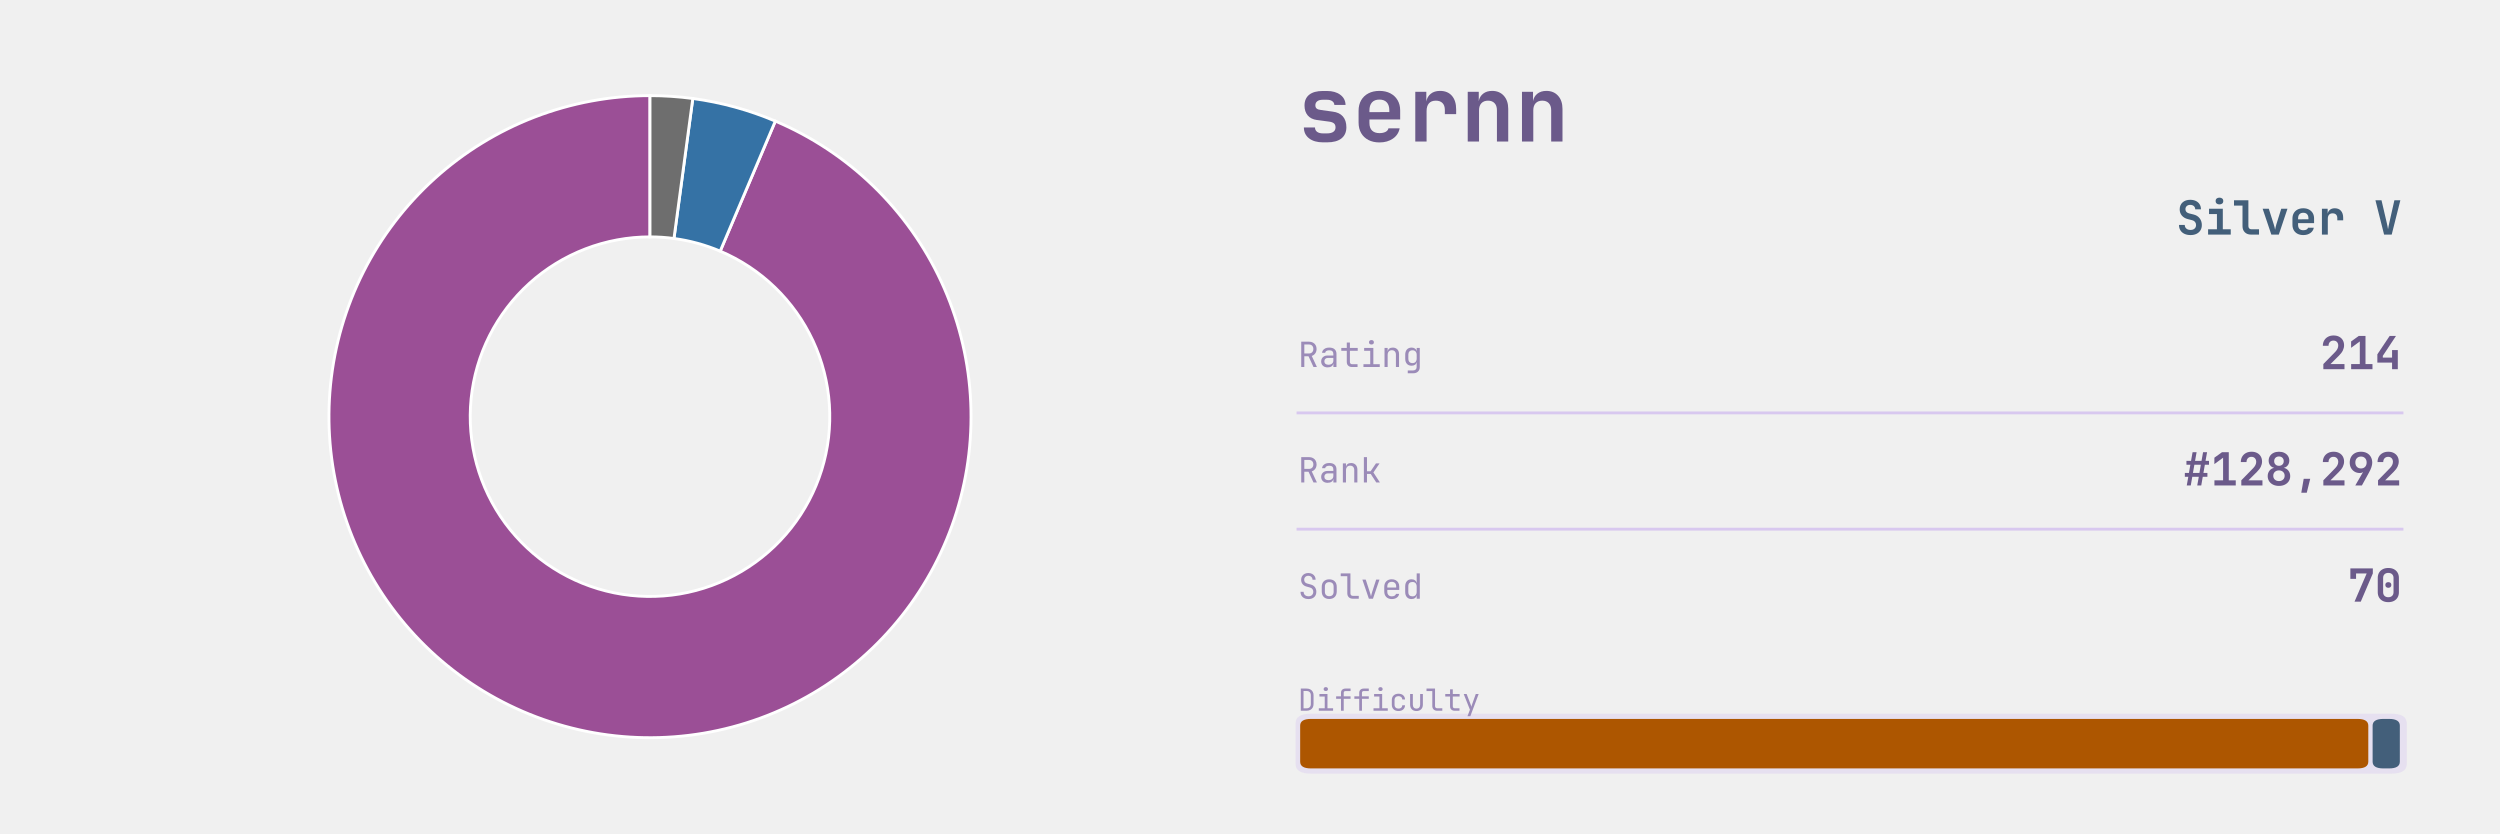
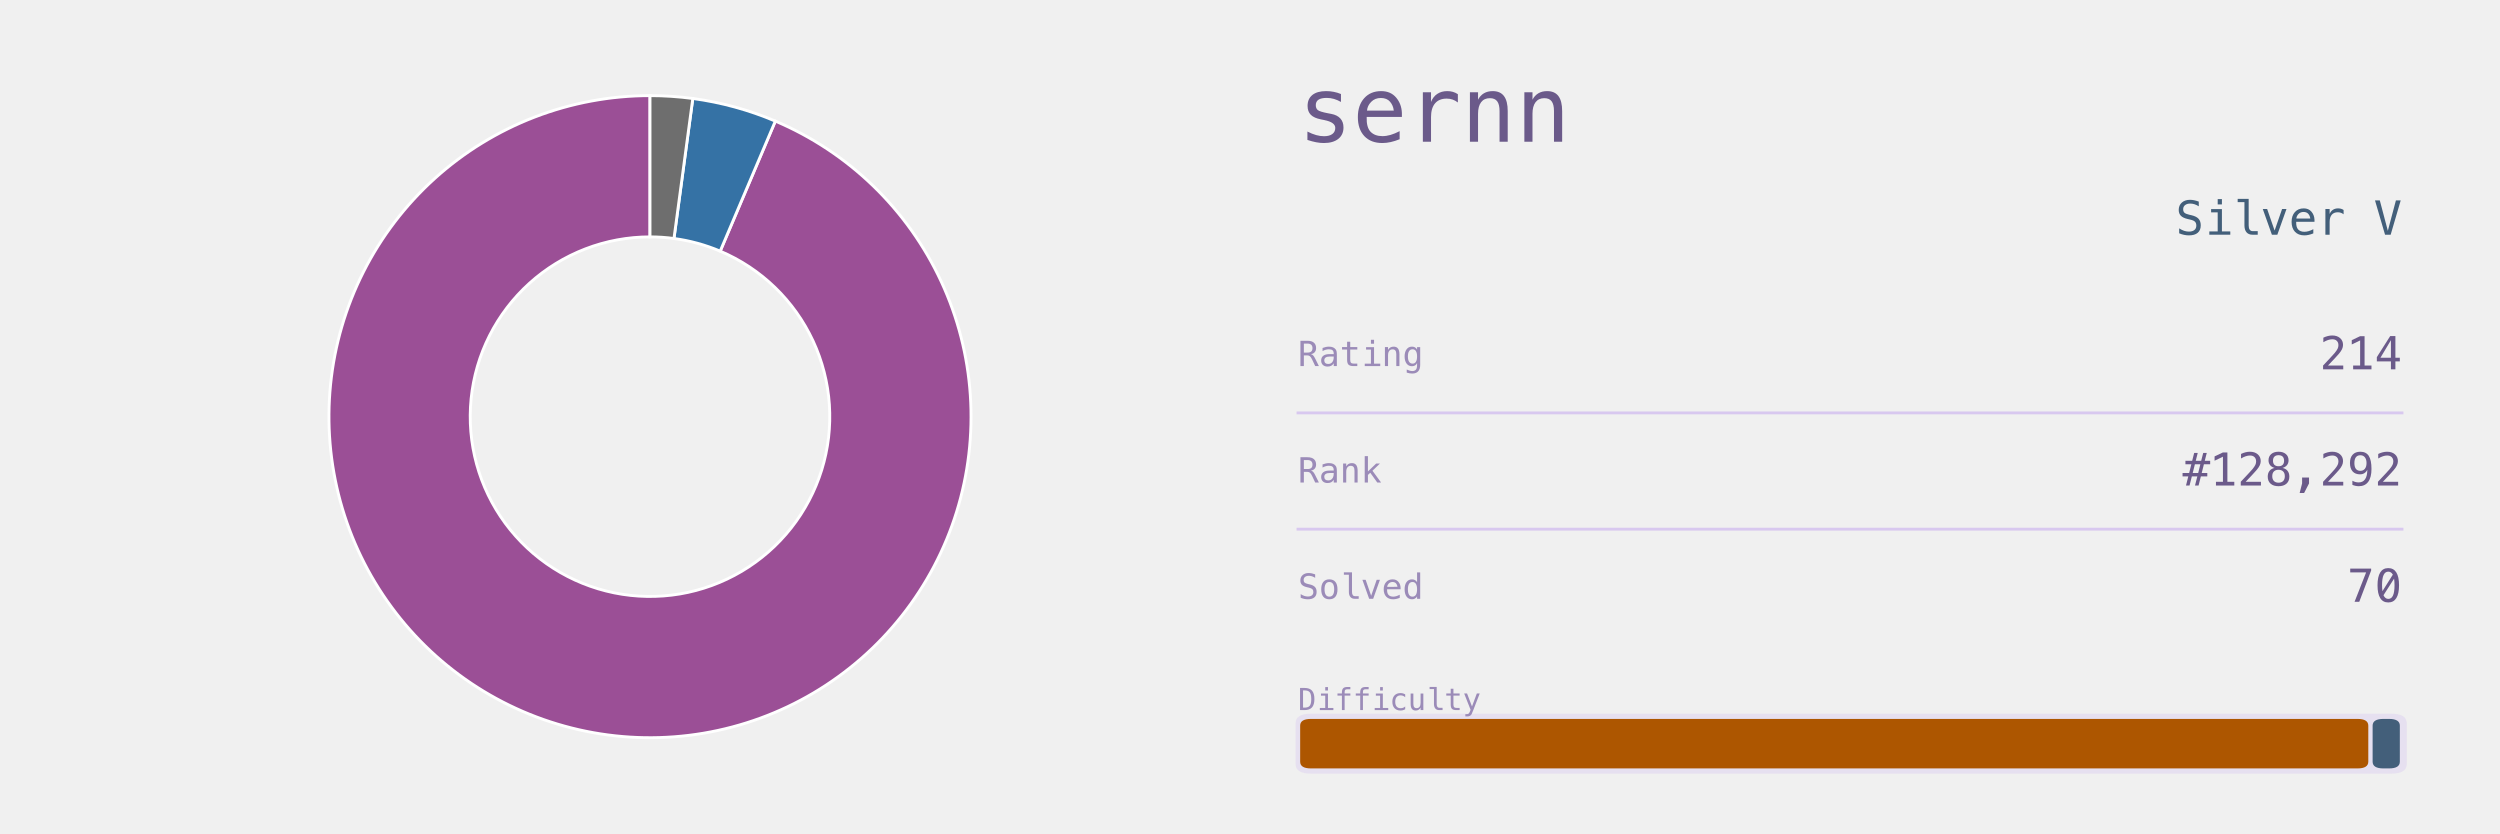
<svg xmlns="http://www.w3.org/2000/svg" xmlns:xlink="http://www.w3.org/1999/xlink" width="691.2pt" height="230.4pt" viewBox="0 0 691.2 230.4" version="1.1">
  <defs>
    <style type="text/css">*{stroke-linejoin: round; stroke-linecap: butt}</style>
  </defs>
  <g id="figure_1">
    <g id="patch_1">
      <path d="M 0 230.4  L 691.2 230.4  L 691.2 0  L 0 0  L 0 230.4  z " style="fill: none" />
    </g>
    <g id="axes_1">
      <g id="patch_2">
        <path d="M 179.712 26.439  C 168.804 26.439 157.99 28.45 147.811 32.37  C 137.632 36.291 128.262 42.054 120.173 49.37  C 112.083 56.687 105.411 65.433 100.491 75.168  C 95.572 84.903 92.489 95.463 91.397 106.315  C 90.305 117.168 91.223 128.13 94.105 138.65  C 96.987 149.17 101.783 159.07 108.253 167.851  C 114.724 176.632 122.757 184.146 131.951 190.016  C 141.145 195.885 151.343 200.009 162.032 202.182  C 172.721 204.355 183.72 204.539 194.475 202.724  C 205.231 200.91 215.561 197.129 224.946 191.57  C 234.331 186.011 242.611 178.77 249.371 170.209  C 256.131 161.649 261.256 151.916 264.488 141.498  C 267.719 131.08 269.003 120.155 268.274 109.271  C 267.546 98.388 264.817 87.732 260.226 77.838  C 255.635 67.943 249.258 58.98 241.418 51.397  C 233.577 43.814 224.405 37.741 214.363 33.483  L 199.117 69.438  C 204.74 71.823 209.876 75.224 214.267 79.47  C 218.658 83.717 222.229 88.736 224.8 94.277  C 227.371 99.818 228.899 105.785 229.307 111.88  C 229.715 117.975 228.996 124.093 227.186 129.927  C 225.377 135.761 222.507 141.211 218.721 146.005  C 214.936 150.799 210.299 154.854 205.043 157.967  C 199.787 161.08 194.003 163.198 187.98 164.214  C 181.956 165.23 175.797 165.127 169.811 163.91  C 163.825 162.693 158.115 160.384 152.966 157.097  C 147.817 153.81 143.319 149.602 139.695 144.685  C 136.072 139.767 133.386 134.223 131.772 128.332  C 130.158 122.441 129.644 116.302 130.256 110.225  C 130.867 104.147 132.594 98.234 135.348 92.782  C 138.103 87.33 141.84 82.433 146.37 78.335  C 150.9 74.238 156.147 71.011 161.847 68.815  C 167.547 66.62 173.604 65.494 179.712 65.494  z " style="fill: #9b4f96; stroke: #ffffff; stroke-width: 0.8; stroke-linejoin: miter" />
      </g>
      <g id="patch_3">
        <path d="M 214.363 33.483  C 210.72 31.938 206.978 30.638 203.162 29.593  C 199.346 28.548 195.464 27.759 191.543 27.231  L 186.337 65.938  C 188.533 66.233 190.707 66.675 192.844 67.26  C 194.981 67.846 197.077 68.573 199.117 69.438  z " style="fill: #3572a5; stroke: #ffffff; stroke-width: 0.8; stroke-linejoin: miter" />
      </g>
      <g id="patch_4">
        <path d="M 191.543 27.231  C 189.582 26.968 187.614 26.77 185.641 26.638  C 183.667 26.505 181.69 26.439 179.712 26.439  L 179.712 65.494  C 180.82 65.494 181.927 65.531 183.032 65.605  C 184.137 65.679 185.239 65.79 186.337 65.938  z " style="fill: #6e6e6e; stroke: #ffffff; stroke-width: 0.8; stroke-linejoin: miter" />
      </g>
    </g>
    <g id="axes_2">
      <g id="patch_5">
-         <path d="M 362.521 213.903  L 661.119 213.903  Q 665.432 213.903 665.432 211.208  L 665.432 200.01  Q 665.432 197.315 661.119 197.315  L 362.521 197.315  Q 358.207 197.315 358.207 200.01  L 358.207 211.208  Q 358.207 213.903 362.521 213.903  z " clip-path="url(#p07c027b897)" style="fill: #d8c8ef; opacity: 0.4" />
+         <path d="M 362.521 213.903  L 661.119 213.903  Q 665.432 213.903 665.432 211.208  L 665.432 200.01  Q 665.432 197.315 661.119 197.315  L 362.521 197.315  Q 358.207 197.315 358.207 200.01  L 358.207 211.208  Q 358.207 213.903 362.521 213.903  z " clip-path="url(#p4528bf59c1)" style="fill: #d8c8ef; opacity: 0.4" />
      </g>
      <g id="line2d_1">
-         <path d="M 358.871 114.163  L 664.105 114.163  " clip-path="url(#p07c027b897)" style="fill: none; stroke: #d8c8ef; stroke-width: 0.8; stroke-linecap: square" />
+         <path d="M 358.871 114.163  L 664.105 114.163  " clip-path="url(#p4528bf59c1)" style="fill: none; stroke: #d8c8ef; stroke-width: 0.8; stroke-linecap: square" />
      </g>
      <g id="line2d_2">
-         <path d="M 358.871 146.304  L 664.105 146.304  " clip-path="url(#p07c027b897)" style="fill: none; stroke: #d8c8ef; stroke-width: 0.8; stroke-linecap: square" />
+         <path d="M 358.871 146.304  L 664.105 146.304  " clip-path="url(#p4528bf59c1)" style="fill: none; stroke: #d8c8ef; stroke-width: 0.8; stroke-linecap: square" />
      </g>
      <g id="patch_6">
-         <path d="M 362.454 212.452  L 651.801 212.452  Q 654.787 212.452 654.787 210.586  L 654.787 200.632  Q 654.787 198.766 651.801 198.766  L 362.454 198.766  Q 359.468 198.766 359.468 200.632  L 359.468 210.586  Q 359.468 212.452 362.454 212.452  z " clip-path="url(#p07c027b897)" style="fill: #ad5600" />
+         <path d="M 362.454 212.452  L 651.801 212.452  Q 654.787 212.452 654.787 210.586  L 654.787 200.632  Q 654.787 198.766 651.801 198.766  L 362.454 198.766  Q 359.468 198.766 359.468 200.632  L 359.468 210.586  Q 359.468 212.452 362.454 212.452  z " clip-path="url(#p4528bf59c1)" style="fill: #ad5600" />
      </g>
      <g id="patch_7">
-         <path d="M 658.967 212.452  L 660.522 212.452  Q 663.508 212.452 663.508 210.586  L 663.508 200.632  Q 663.508 198.766 660.522 198.766  L 658.967 198.766  Q 655.981 198.766 655.981 200.632  L 655.981 210.586  Q 655.981 212.452 658.967 212.452  z " clip-path="url(#p07c027b897)" style="fill: #435f7a" />
+         <path d="M 658.967 212.452  L 660.522 212.452  Q 663.508 212.452 663.508 210.586  L 663.508 200.632  Q 663.508 198.766 660.522 198.766  L 658.967 198.766  Q 655.981 198.766 655.981 200.632  L 655.981 210.586  Q 655.981 212.452 658.967 212.452  z " clip-path="url(#p4528bf59c1)" style="fill: #435f7a" />
      </g>
      <g id="text_1">
-         <g style="fill: #6b5a8a" transform="translate(358.871 39.131) scale(0.25 -0.25)">
+         <g style="fill: #6b5a8a" transform="translate(358.871 39.18959) scale(0.25 -0.25)">
          <defs>
-             <path id="JetBrainsMono-Bold-73" d="M 1773 -58  Q 1146 -58 781 227  Q 416 512 416 998  L 1203 998  Q 1203 794 1353 685  Q 1504 576 1773 576  L 2054 576  Q 2342 576 2499 685  Q 2656 794 2656 998  Q 2656 1190 2547 1283  Q 2438 1376 2214 1408  L 1338 1523  Q 915 1581 688 1849  Q 461 2118 461 2547  Q 461 3046 793 3312  Q 1126 3578 1754 3578  L 2048 3578  Q 2637 3578 2995 3309  Q 3354 3040 3366 2592  L 2573 2592  Q 2566 2758 2425 2857  Q 2285 2957 2048 2957  L 1754 2957  Q 1498 2957 1363 2851  Q 1229 2746 1229 2566  Q 1229 2406 1328 2329  Q 1427 2253 1619 2234  L 2445 2118  Q 2931 2061 3177 1776  Q 3424 1491 3424 1011  Q 3424 499 3075 220  Q 2726 -58 2054 -58  L 1773 -58  z " transform="scale(0.015625)" />
-             <path id="JetBrainsMono-Bold-65" d="M 1926 -64  Q 1478 -64 1145 109  Q 813 282 630 598  Q 448 915 448 1344  L 448 2176  Q 448 2605 630 2921  Q 813 3238 1145 3411  Q 1478 3584 1926 3584  Q 2368 3584 2697 3411  Q 3027 3238 3209 2928  Q 3392 2618 3392 2202  L 3392 1562  L 1216 1562  L 1216 1318  Q 1216 960 1401 777  Q 1587 595 1926 595  Q 2176 595 2352 681  Q 2528 768 2560 934  L 3354 934  Q 3270 480 2880 208  Q 2490 -64 1926 -64  z M 1216 2202  L 1216 2080  L 2624 2086  L 2624 2208  Q 2624 2573 2445 2771  Q 2266 2970 1926 2970  Q 1574 2970 1395 2768  Q 1216 2566 1216 2202  z " transform="scale(0.015625)" />
-             <path id="JetBrainsMono-Bold-72" d="M 621 0  L 621 3520  L 1402 3520  L 1402 2835  Q 1466 3181 1718 3382  Q 1971 3584 2374 3584  Q 2912 3584 3213 3238  Q 3514 2893 3514 2272  L 3514 1939  L 2714 1939  L 2714 2234  Q 2714 2554 2547 2723  Q 2381 2893 2074 2893  Q 1754 2893 1587 2701  Q 1421 2509 1421 2157  L 1421 0  L 621 0  z " transform="scale(0.015625)" />
-             <path id="JetBrainsMono-Bold-6e" d="M 493 0  L 493 3520  L 1274 3520  L 1274 2861  Q 1338 3194 1587 3389  Q 1837 3584 2221 3584  Q 2739 3584 3049 3238  Q 3360 2893 3360 2310  L 3360 0  L 2560 0  L 2560 2214  Q 2560 2541 2390 2717  Q 2221 2893 1933 2893  Q 1632 2893 1462 2713  Q 1293 2534 1293 2202  L 1293 0  L 493 0  z " transform="scale(0.015625)" />
+             <path id="Menlo-Regular-73" d="M 3041 3378  L 3041 2816  Q 2794 2959 2544 3031  Q 2294 3103 2034 3103  Q 1644 3103 1451 2976  Q 1259 2850 1259 2591  Q 1259 2356 1403 2240  Q 1547 2125 2119 2016  L 2350 1972  Q 2778 1891 2998 1647  Q 3219 1403 3219 1013  Q 3219 494 2850 201  Q 2481 -91 1825 -91  Q 1566 -91 1281 -36  Q 997 19 666 128  L 666 722  Q 988 556 1281 473  Q 1575 391 1838 391  Q 2219 391 2428 545  Q 2638 700 2638 978  Q 2638 1378 1872 1531  L 1847 1538  L 1631 1581  Q 1134 1678 906 1908  Q 678 2138 678 2534  Q 678 3038 1018 3311  Q 1359 3584 1991 3584  Q 2272 3584 2531 3532  Q 2791 3481 3041 3378  z " transform="scale(0.015625)" />
+             <path id="Menlo-Regular-65" d="M 3500 2038  L 3500 1756  L 1009 1756  L 1009 1738  Q 984 1022 1282 709  Q 1581 397 2125 397  Q 2400 397 2700 484  Q 3000 572 3341 750  L 3341 178  Q 3013 44 2708 -23  Q 2403 -91 2119 -91  Q 1303 -91 843 398  Q 384 888 384 1747  Q 384 2584 834 3084  Q 1284 3584 2034 3584  Q 2703 3584 3089 3131  Q 3475 2678 3500 2038  z M 2925 2206  Q 2888 2569 2661 2833  Q 2434 3097 2009 3097  Q 1594 3097 1325 2822  Q 1056 2547 1031 2203  L 2925 2206  z " transform="scale(0.015625)" />
+             <path id="Menlo-Regular-72" d="M 3609 2778  Q 3425 2922 3234 2987  Q 3044 3053 2816 3053  Q 2278 3053 1993 2715  Q 1709 2378 1709 1741  L 1709 0  L 1131 0  L 1131 3500  L 1709 3500  L 1709 2816  Q 1853 3188 2151 3386  Q 2450 3584 2859 3584  Q 3072 3584 3256 3531  Q 3441 3478 3609 3366  L 3609 2778  z " transform="scale(0.015625)" />
+             <path id="Menlo-Regular-6e" d="M 3284 2169  L 3284 0  L 2706 0  L 2706 2169  Q 2706 2641 2540 2862  Q 2375 3084 2022 3084  Q 1619 3084 1401 2798  Q 1184 2513 1184 1978  L 1184 0  L 609 0  L 609 3500  L 1184 3500  L 1184 2975  Q 1338 3275 1600 3429  Q 1863 3584 2222 3584  Q 2756 3584 3020 3232  Q 3284 2881 3284 2169  z " transform="scale(0.015625)" />
          </defs>
-           <use xlink:href="#JetBrainsMono-Bold-73" />
-           <use xlink:href="#JetBrainsMono-Bold-65" transform="translate(59.99999 0)" />
-           <use xlink:href="#JetBrainsMono-Bold-72" transform="translate(120 0)" />
-           <use xlink:href="#JetBrainsMono-Bold-6e" transform="translate(180 0)" />
-           <use xlink:href="#JetBrainsMono-Bold-6e" transform="translate(239.9999 0)" />
+           <use xlink:href="#Menlo-Regular-73" />
+           <use xlink:href="#Menlo-Regular-65" transform="translate(60.20508 0)" />
+           <use xlink:href="#Menlo-Regular-72" transform="translate(120.4102 0)" />
+           <use xlink:href="#Menlo-Regular-6e" transform="translate(180.6152 0)" />
+           <use xlink:href="#Menlo-Regular-6e" transform="translate(240.8203 0)" />
        </g>
      </g>
      <g id="text_2">
-         <g style="fill: #435f7a" transform="translate(601.705 64.8614) scale(0.13 -0.13)">
+         <g style="fill: #435f7a" transform="translate(601.4937 64.89187) scale(0.13 -0.13)">
          <defs>
-             <path id="JetBrainsMono-Bold-53" d="M 1939 -64  Q 1466 -64 1110 102  Q 755 269 560 579  Q 365 890 365 1318  L 1152 1318  Q 1152 1005 1366 819  Q 1581 634 1939 634  Q 2285 634 2486 816  Q 2688 998 2688 1306  Q 2688 1536 2557 1712  Q 2426 1888 2182 1952  L 1555 2112  Q 1050 2240 755 2592  Q 461 2944 461 3430  Q 461 4026 851 4381  Q 1242 4736 1894 4736  Q 2336 4736 2665 4576  Q 2995 4416 3174 4125  Q 3354 3834 3354 3443  L 2573 3443  Q 2573 3712 2387 3878  Q 2202 4045 1894 4045  Q 1594 4045 1418 3881  Q 1242 3718 1242 3456  Q 1242 3238 1366 3097  Q 1491 2957 1715 2893  L 2362 2733  Q 2880 2605 3177 2221  Q 3475 1837 3475 1306  Q 3475 890 3286 582  Q 3098 275 2752 105  Q 2406 -64 1939 -64  z " transform="scale(0.015625)" />
-             <path id="JetBrainsMono-Bold-69" d="M 486 0  L 486 723  L 1690 723  L 1690 2797  L 614 2797  L 614 3520  L 2490 3520  L 2490 723  L 3571 723  L 3571 0  L 486 0  z M 2032 4109  Q 1789 4109 1648 4233  Q 1507 4358 1507 4570  Q 1507 4781 1648 4905  Q 1789 5030 2032 5030  Q 2275 5030 2416 4905  Q 2557 4781 2557 4570  Q 2557 4358 2416 4233  Q 2275 4109 2032 4109  z " transform="scale(0.015625)" />
-             <path id="JetBrainsMono-Bold-6c" d="M 2490 0  Q 1965 0 1648 313  Q 1331 627 1331 1139  L 1331 3949  L 173 3949  L 173 4672  L 2131 4672  L 2131 1158  Q 2131 960 2243 841  Q 2355 723 2547 723  L 3578 723  L 3578 0  L 2490 0  z " transform="scale(0.015625)" />
-             <path id="JetBrainsMono-Bold-76" d="M 1414 0  L 230 3520  L 1069 3520  L 1747 1382  Q 1811 1190 1859 995  Q 1907 800 1926 659  Q 1952 800 1993 995  Q 2035 1190 2093 1376  L 2765 3520  L 3610 3520  L 2432 0  L 1414 0  z " transform="scale(0.015625)" />
-             <path id="JetBrainsMono-Bold-20" transform="scale(0.015625)" />
-             <path id="JetBrainsMono-Bold-56" d="M 1402 0  L 224 4672  L 1050 4672  L 1760 1626  Q 1818 1402 1866 1142  Q 1914 883 1939 730  Q 1965 883 2013 1142  Q 2061 1402 2118 1632  L 2803 4672  L 3616 4672  L 2438 0  L 1402 0  z " transform="scale(0.015625)" />
+             <path id="Menlo-Regular-53" d="M 3163 4506  L 3163 3866  Q 2875 4050 2586 4144  Q 2297 4238 2003 4238  Q 1556 4238 1297 4030  Q 1038 3822 1038 3469  Q 1038 3159 1208 2996  Q 1378 2834 1844 2725  L 2175 2650  Q 2831 2497 3131 2169  Q 3431 1841 3431 1275  Q 3431 609 3018 259  Q 2606 -91 1819 -91  Q 1491 -91 1159 -20  Q 828 50 494 191  L 494 863  Q 853 634 1173 528  Q 1494 422 1819 422  Q 2297 422 2562 636  Q 2828 850 2828 1234  Q 2828 1584 2645 1768  Q 2463 1953 2009 2053  L 1672 2131  Q 1022 2278 728 2575  Q 434 2872 434 3372  Q 434 3997 854 4373  Q 1275 4750 1972 4750  Q 2241 4750 2537 4689  Q 2834 4628 3163 4506  z " transform="scale(0.015625)" />
+             <path id="Menlo-Regular-69" d="M 988 3488  L 2459 3488  L 2459 447  L 3600 447  L 3600 0  L 744 0  L 744 447  L 1884 447  L 1884 3041  L 988 3041  L 988 3488  z M 1884 4847  L 2459 4847  L 2459 4122  L 1884 4122  L 1884 4847  z " transform="scale(0.015625)" />
+             <path id="Menlo-Regular-6c" d="M 2247 1266  Q 2247 878 2389 681  Q 2531 484 2809 484  L 3481 484  L 3481 0  L 2753 0  Q 2238 0 1955 329  Q 1672 659 1672 1266  L 1672 4431  L 750 4431  L 750 4881  L 2247 4881  L 2247 1266  z " transform="scale(0.015625)" />
+             <path id="Menlo-Regular-76" d="M 313 3500  L 909 3500  L 1925 563  L 2944 3500  L 3541 3500  L 2297 0  L 1556 0  L 313 3500  z " transform="scale(0.015625)" />
+             <path id="Menlo-Regular-20" transform="scale(0.015625)" />
+             <path id="Menlo-Regular-56" d="M 1925 531  L 3022 4666  L 3675 4666  L 2309 0  L 1544 0  L 178 4666  L 831 4666  L 1925 531  z " transform="scale(0.015625)" />
          </defs>
-           <use xlink:href="#JetBrainsMono-Bold-53" />
-           <use xlink:href="#JetBrainsMono-Bold-69" transform="translate(59.99999 0)" />
-           <use xlink:href="#JetBrainsMono-Bold-6c" transform="translate(120 0)" />
-           <use xlink:href="#JetBrainsMono-Bold-76" transform="translate(180 0)" />
-           <use xlink:href="#JetBrainsMono-Bold-65" transform="translate(239.9999 0)" />
-           <use xlink:href="#JetBrainsMono-Bold-72" transform="translate(299.9999 0)" />
-           <use xlink:href="#JetBrainsMono-Bold-20" transform="translate(359.9999 0)" />
-           <use xlink:href="#JetBrainsMono-Bold-56" transform="translate(419.9999 0)" />
+           <use xlink:href="#Menlo-Regular-53" />
+           <use xlink:href="#Menlo-Regular-69" transform="translate(60.20508 0)" />
+           <use xlink:href="#Menlo-Regular-6c" transform="translate(120.4102 0)" />
+           <use xlink:href="#Menlo-Regular-76" transform="translate(180.6152 0)" />
+           <use xlink:href="#Menlo-Regular-65" transform="translate(240.8203 0)" />
+           <use xlink:href="#Menlo-Regular-72" transform="translate(301.0254 0)" />
+           <use xlink:href="#Menlo-Regular-20" transform="translate(361.2305 0)" />
+           <use xlink:href="#Menlo-Regular-56" transform="translate(421.4355 0)" />
        </g>
      </g>
      <g id="text_3">
-         <g style="fill: #9b8bb8" transform="translate(358.871 101.477) scale(0.096 -0.096)">
+         <g style="fill: #9b8bb8" transform="translate(358.871 101.2152) scale(0.096 -0.096)">
          <defs>
-             <path id="JetBrainsMono-Regular-52" d="M 595 0  L 595 4672  L 2035 4672  Q 2451 4672 2764 4502  Q 3078 4333 3251 4032  Q 3424 3731 3424 3328  Q 3424 2854 3181 2515  Q 2938 2176 2534 2042  L 3488 0  L 2854 0  L 1939 1984  L 1165 1984  L 1165 0  L 595 0  z M 1165 2502  L 2035 2502  Q 2394 2502 2611 2729  Q 2829 2957 2829 3328  Q 2829 3706 2611 3930  Q 2394 4154 2035 4154  L 1165 4154  L 1165 2502  z " transform="scale(0.015625)" />
-             <path id="JetBrainsMono-Regular-61" d="M 1613 -64  Q 1069 -64 749 240  Q 429 544 429 1037  Q 429 1363 576 1606  Q 723 1850 985 1987  Q 1248 2125 1587 2125  L 2675 2125  L 2675 2400  Q 2675 3085 1926 3085  Q 1594 3085 1389 2963  Q 1184 2842 1171 2624  L 595 2624  Q 627 3040 982 3312  Q 1338 3584 1926 3584  Q 2566 3584 2908 3277  Q 3251 2970 3251 2419  L 3251 0  L 2682 0  L 2682 640  L 2669 640  Q 2618 314 2342 125  Q 2067 -64 1613 -64  z M 1754 422  Q 2176 422 2425 627  Q 2675 832 2675 1184  L 2675 1677  L 1651 1677  Q 1370 1677 1194 1507  Q 1018 1338 1018 1056  Q 1018 762 1213 592  Q 1408 422 1754 422  z " transform="scale(0.015625)" />
-             <path id="JetBrainsMono-Regular-74" d="M 2272 0  Q 1837 0 1574 253  Q 1312 506 1312 928  L 1312 2995  L 301 2995  L 301 3520  L 1312 3520  L 1312 4512  L 1888 4512  L 1888 3520  L 3328 3520  L 3328 2995  L 1888 2995  L 1888 928  Q 1888 749 1993 637  Q 2099 525 2272 525  L 3296 525  L 3296 0  L 2272 0  z " transform="scale(0.015625)" />
-             <path id="JetBrainsMono-Regular-69" d="M 544 0  L 544 525  L 1792 525  L 1792 2995  L 672 2995  L 672 3520  L 2368 3520  L 2368 525  L 3552 525  L 3552 0  L 544 0  z M 2016 4154  Q 1805 4154 1683 4262  Q 1562 4371 1562 4557  Q 1562 4749 1683 4861  Q 1805 4973 2016 4973  Q 2227 4973 2348 4861  Q 2470 4749 2470 4557  Q 2470 4371 2348 4262  Q 2227 4154 2016 4154  z " transform="scale(0.015625)" />
-             <path id="JetBrainsMono-Regular-6e" d="M 589 0  L 589 3520  L 1165 3520  L 1165 2848  L 1171 2848  Q 1216 3200 1459 3392  Q 1702 3584 2106 3584  Q 2637 3584 2950 3257  Q 3264 2931 3264 2368  L 3264 0  L 2688 0  L 2688 2266  Q 2688 2669 2486 2883  Q 2285 3098 1939 3098  Q 1581 3098 1373 2874  Q 1165 2650 1165 2240  L 1165 0  L 589 0  z " transform="scale(0.015625)" />
-             <path id="JetBrainsMono-Regular-67" d="M 1030 -1152  L 1030 -627  L 2022 -627  Q 2323 -627 2496 -457  Q 2669 -288 2669 0  L 2669 320  L 2682 896  L 2662 896  Q 2611 582 2361 412  Q 2112 243 1734 243  Q 1190 243 876 588  Q 563 934 563 1536  L 563 2278  Q 563 2880 876 3232  Q 1190 3584 1734 3584  Q 2112 3584 2361 3405  Q 2611 3226 2662 2912  L 2675 2912  L 2675 3520  L 3245 3520  L 3245 0  Q 3245 -531 2915 -841  Q 2586 -1152 2016 -1152  L 1030 -1152  z M 1907 723  Q 2266 723 2470 947  Q 2675 1171 2675 1568  L 2675 2240  Q 2675 2637 2470 2861  Q 2266 3085 1907 3085  Q 1542 3085 1340 2873  Q 1139 2662 1139 2304  L 1139 1504  Q 1139 1146 1340 934  Q 1542 723 1907 723  z " transform="scale(0.015625)" />
+             <path id="Menlo-Regular-52" d="M 2375 2203  Q 2619 2141 2791 1967  Q 2963 1794 3219 1275  L 3853 0  L 3175 0  L 2619 1178  Q 2378 1681 2186 1826  Q 1994 1972 1684 1972  L 1081 1972  L 1081 0  L 447 0  L 447 4666  L 1747 4666  Q 2516 4666 2925 4319  Q 3334 3972 3334 3316  Q 3334 2853 3082 2561  Q 2831 2269 2375 2203  z M 1081 4147  L 1081 2491  L 1772 2491  Q 2225 2491 2447 2694  Q 2669 2897 2669 3316  Q 2669 3719 2433 3933  Q 2197 4147 1747 4147  L 1081 4147  z " transform="scale(0.015625)" />
+             <path id="Menlo-Regular-61" d="M 2194 1759  L 2003 1759  Q 1500 1759 1245 1582  Q 991 1406 991 1056  Q 991 741 1181 566  Q 1372 391 1709 391  Q 2184 391 2456 720  Q 2728 1050 2731 1631  L 2731 1759  L 2194 1759  z M 3309 1997  L 3309 0  L 2731 0  L 2731 519  Q 2547 206 2267 57  Q 1988 -91 1588 -91  Q 1053 -91 734 211  Q 416 513 416 1019  Q 416 1603 808 1906  Q 1200 2209 1959 2209  L 2731 2209  L 2731 2300  Q 2728 2719 2518 2908  Q 2309 3097 1850 3097  Q 1556 3097 1256 3012  Q 956 2928 672 2766  L 672 3341  Q 991 3463 1283 3523  Q 1575 3584 1850 3584  Q 2284 3584 2592 3456  Q 2900 3328 3091 3072  Q 3209 2916 3259 2686  Q 3309 2456 3309 1997  z " transform="scale(0.015625)" />
+             <path id="Menlo-Regular-74" d="M 1919 4494  L 1919 3500  L 3225 3500  L 3225 3053  L 1919 3053  L 1919 1153  Q 1919 766 2066 612  Q 2213 459 2578 459  L 3225 459  L 3225 0  L 2522 0  Q 1875 0 1609 259  Q 1344 519 1344 1153  L 1344 3053  L 409 3053  L 409 3500  L 1344 3500  L 1344 4494  L 1919 4494  z " transform="scale(0.015625)" />
+             <path id="Menlo-Regular-67" d="M 2681 1778  Q 2681 2425 2470 2761  Q 2259 3097 1856 3097  Q 1434 3097 1212 2761  Q 991 2425 991 1778  Q 991 1131 1214 792  Q 1438 453 1863 453  Q 2259 453 2470 793  Q 2681 1134 2681 1778  z M 3256 225  Q 3256 -563 2884 -969  Q 2513 -1375 1791 -1375  Q 1553 -1375 1293 -1331  Q 1034 -1288 775 -1203  L 775 -634  Q 1081 -778 1331 -847  Q 1581 -916 1791 -916  Q 2256 -916 2468 -662  Q 2681 -409 2681 141  L 2681 166  L 2681 556  Q 2544 263 2306 119  Q 2069 -25 1728 -25  Q 1116 -25 750 465  Q 384 956 384 1778  Q 384 2603 750 3093  Q 1116 3584 1728 3584  Q 2066 3584 2300 3450  Q 2534 3316 2681 3034  L 2681 3488  L 3256 3488  L 3256 225  z " transform="scale(0.015625)" />
          </defs>
-           <use xlink:href="#JetBrainsMono-Regular-52" />
-           <use xlink:href="#JetBrainsMono-Regular-61" transform="translate(59.99999 0)" />
-           <use xlink:href="#JetBrainsMono-Regular-74" transform="translate(120 0)" />
-           <use xlink:href="#JetBrainsMono-Regular-69" transform="translate(180 0)" />
-           <use xlink:href="#JetBrainsMono-Regular-6e" transform="translate(239.9999 0)" />
-           <use xlink:href="#JetBrainsMono-Regular-67" transform="translate(299.9999 0)" />
+           <use xlink:href="#Menlo-Regular-52" />
+           <use xlink:href="#Menlo-Regular-61" transform="translate(60.20508 0)" />
+           <use xlink:href="#Menlo-Regular-74" transform="translate(120.4102 0)" />
+           <use xlink:href="#Menlo-Regular-69" transform="translate(180.6152 0)" />
+           <use xlink:href="#Menlo-Regular-6e" transform="translate(240.8203 0)" />
+           <use xlink:href="#Menlo-Regular-67" transform="translate(301.0254 0)" />
        </g>
      </g>
      <g id="text_4">
-         <g style="fill: #6b5a8a" transform="translate(641.425 102.0762) scale(0.126 -0.126)">
+         <g style="fill: #6b5a8a" transform="translate(641.3482 102.1057) scale(0.126 -0.126)">
          <defs>
-             <path id="JetBrainsMono-Bold-32" d="M 474 0  L 474 723  L 2157 2445  Q 2566 2874 2566 3315  Q 2566 3629 2384 3824  Q 2202 4019 1894 4019  Q 1581 4019 1392 3817  Q 1203 3616 1203 3283  L 403 3283  Q 403 3718 595 4044  Q 787 4371 1126 4553  Q 1466 4736 1914 4736  Q 2355 4736 2688 4563  Q 3021 4390 3203 4080  Q 3386 3770 3386 3354  Q 3386 2995 3216 2636  Q 3046 2278 2656 1894  L 1478 723  L 3443 723  L 3443 0  L 474 0  z " transform="scale(0.015625)" />
-             <path id="JetBrainsMono-Bold-31" d="M 538 0  L 538 723  L 1754 723  L 1754 3898  L 531 3002  L 531 3898  L 1606 4672  L 2554 4672  L 2554 723  L 3533 723  L 3533 0  L 538 0  z " transform="scale(0.015625)" />
-             <path id="JetBrainsMono-Bold-34" d="M 2445 0  L 2445 928  L 378 928  L 378 2086  L 2106 4672  L 2995 4672  L 1146 1875  L 1146 1632  L 2445 1632  L 2445 2688  L 3251 2688  L 3251 0  L 2445 0  z " transform="scale(0.015625)" />
+             <path id="Menlo-Regular-32" d="M 1166 531  L 3309 531  L 3309 0  L 475 0  L 475 531  Q 1059 1147 1496 1619  Q 1934 2091 2100 2284  Q 2413 2666 2522 2902  Q 2631 3138 2631 3384  Q 2631 3775 2401 3997  Q 2172 4219 1772 4219  Q 1488 4219 1175 4116  Q 863 4013 513 3803  L 513 4441  Q 834 4594 1145 4672  Q 1456 4750 1759 4750  Q 2444 4750 2861 4386  Q 3278 4022 3278 3431  Q 3278 3131 3139 2831  Q 3000 2531 2688 2169  Q 2513 1966 2180 1606  Q 1847 1247 1166 531  z " transform="scale(0.015625)" />
+             <path id="Menlo-Regular-31" d="M 844 528  L 1825 528  L 1825 4053  L 650 3488  L 650 4094  L 1819 4650  L 2450 4650  L 2450 528  L 3419 528  L 3419 0  L 844 0  L 844 528  z " transform="scale(0.015625)" />
+             <path id="Menlo-Regular-34" d="M 2297 4091  L 825 1625  L 2297 1625  L 2297 4091  z M 2194 4666  L 2925 4666  L 2925 1625  L 3547 1625  L 3547 1113  L 2925 1113  L 2925 0  L 2297 0  L 2297 1113  L 319 1113  L 319 1709  L 2194 4666  z " transform="scale(0.015625)" />
          </defs>
-           <use xlink:href="#JetBrainsMono-Bold-32" />
-           <use xlink:href="#JetBrainsMono-Bold-31" transform="translate(59.99999 0)" />
-           <use xlink:href="#JetBrainsMono-Bold-34" transform="translate(120 0)" />
+           <use xlink:href="#Menlo-Regular-32" />
+           <use xlink:href="#Menlo-Regular-31" transform="translate(60.20508 0)" />
+           <use xlink:href="#Menlo-Regular-34" transform="translate(120.4102 0)" />
        </g>
      </g>
      <g id="text_5">
-         <g style="fill: #9b8bb8" transform="translate(358.871 133.392) scale(0.096 -0.096)">
+         <g style="fill: #9b8bb8" transform="translate(358.871 133.4145) scale(0.096 -0.096)">
          <defs>
-             <path id="JetBrainsMono-Regular-6b" d="M 621 0  L 621 4672  L 1197 4672  L 1197 2067  L 1869 2067  L 2854 3520  L 3514 3520  L 2381 1843  L 3578 0  L 2906 0  L 1882 1568  L 1197 1568  L 1197 0  L 621 0  z " transform="scale(0.015625)" />
+             <path id="Menlo-Regular-6b" d="M 738 4863  L 1331 4863  L 1331 2047  L 2841 3500  L 3541 3500  L 2163 2181  L 3756 0  L 3053 0  L 1759 1806  L 1331 1403  L 1331 0  L 738 0  L 738 4863  z " transform="scale(0.015625)" />
          </defs>
-           <use xlink:href="#JetBrainsMono-Regular-52" />
-           <use xlink:href="#JetBrainsMono-Regular-61" transform="translate(59.99999 0)" />
-           <use xlink:href="#JetBrainsMono-Regular-6e" transform="translate(120 0)" />
-           <use xlink:href="#JetBrainsMono-Regular-6b" transform="translate(180 0)" />
+           <use xlink:href="#Menlo-Regular-52" />
+           <use xlink:href="#Menlo-Regular-61" transform="translate(60.20508 0)" />
+           <use xlink:href="#Menlo-Regular-6e" transform="translate(120.4102 0)" />
+           <use xlink:href="#Menlo-Regular-6b" transform="translate(180.6152 0)" />
        </g>
      </g>
      <g id="text_6">
-         <g style="fill: #6b5a8a" transform="translate(603.625 134.217) scale(0.126 -0.126)">
+         <g style="fill: #6b5a8a" transform="translate(603.4202 134.2465) scale(0.126 -0.126)">
          <defs>
-             <path id="JetBrainsMono-Bold-23" d="M 493 0  L 710 1216  L 224 1216  L 224 1760  L 800 1760  L 998 2912  L 448 2912  L 448 3456  L 1094 3456  L 1312 4672  L 1875 4672  L 1658 3456  L 2566 3456  L 2784 4672  L 3347 4672  L 3130 3456  L 3616 3456  L 3616 2912  L 3034 2912  L 2835 1760  L 3392 1760  L 3392 1216  L 2739 1216  L 2528 0  L 1965 0  L 2182 1216  L 1267 1216  L 1056 0  L 493 0  z M 1363 1760  L 2272 1760  L 2470 2912  L 1562 2912  L 1363 1760  z " transform="scale(0.015625)" />
-             <path id="JetBrainsMono-Bold-38" d="M 1920 -64  Q 1453 -64 1094 112  Q 736 288 537 598  Q 339 909 339 1318  Q 339 1747 585 2067  Q 832 2387 1229 2470  L 1229 2483  Q 890 2554 682 2829  Q 474 3104 474 3482  Q 474 3853 656 4134  Q 838 4416 1164 4576  Q 1491 4736 1920 4736  Q 2349 4736 2678 4576  Q 3008 4416 3190 4134  Q 3373 3853 3373 3482  Q 3373 3104 3161 2829  Q 2950 2554 2611 2483  L 2611 2470  Q 3008 2387 3254 2067  Q 3501 1747 3501 1318  Q 3501 909 3302 598  Q 3104 288 2745 112  Q 2387 -64 1920 -64  z M 1920 2758  Q 2221 2758 2406 2940  Q 2592 3123 2592 3411  Q 2592 3706 2406 3888  Q 2221 4070 1920 4070  Q 1619 4070 1433 3888  Q 1248 3706 1248 3411  Q 1248 3123 1433 2940  Q 1619 2758 1920 2758  z M 1920 614  Q 2272 614 2496 819  Q 2720 1024 2720 1357  Q 2720 1696 2496 1904  Q 2272 2112 1920 2112  Q 1568 2112 1344 1904  Q 1120 1696 1120 1357  Q 1120 1024 1344 819  Q 1568 614 1920 614  z " transform="scale(0.015625)" />
-             <path id="JetBrainsMono-Bold-2c" d="M 1216 -1024  L 1555 934  L 2470 934  L 1984 -1024  L 1216 -1024  z " transform="scale(0.015625)" />
-             <path id="JetBrainsMono-Bold-39" d="M 1120 0  L 2214 1888  Q 2138 1830 2035 1788  Q 1933 1747 1728 1747  Q 1344 1747 1027 1932  Q 710 2118 524 2448  Q 339 2778 339 3213  Q 339 3674 534 4016  Q 730 4358 1085 4547  Q 1440 4736 1920 4736  Q 2400 4736 2755 4544  Q 3110 4352 3305 4003  Q 3501 3654 3501 3187  Q 3501 2912 3382 2557  Q 3264 2202 3059 1837  L 2048 0  L 1120 0  z M 1920 2387  Q 2278 2387 2496 2614  Q 2714 2842 2714 3226  Q 2714 3603 2496 3830  Q 2278 4058 1920 4058  Q 1562 4058 1344 3830  Q 1126 3603 1126 3226  Q 1126 2842 1344 2614  Q 1562 2387 1920 2387  z " transform="scale(0.015625)" />
+             <path id="Menlo-Regular-23" d="M 2138 4578  L 1856 3472  L 2622 3472  L 2906 4578  L 3406 4578  L 3122 3472  L 3884 3472  L 3884 2994  L 3006 2994  L 2700 1766  L 3481 1766  L 3481 1288  L 2578 1288  L 2253 0  L 1753 0  L 2081 1288  L 1313 1288  L 984 0  L 488 0  L 813 1288  L 6 1288  L 6 1766  L 934 1766  L 1241 2994  L 409 2994  L 409 3472  L 1356 3472  L 1638 4578  L 2138 4578  z M 2506 2994  L 1741 2994  L 1434 1766  L 2203 1766  L 2506 2994  z " transform="scale(0.015625)" />
+             <path id="Menlo-Regular-38" d="M 1925 2216  Q 1503 2216 1273 1980  Q 1044 1744 1044 1313  Q 1044 881 1276 642  Q 1509 403 1925 403  Q 2350 403 2579 639  Q 2809 875 2809 1313  Q 2809 1741 2576 1978  Q 2344 2216 1925 2216  z M 1375 2478  Q 972 2581 745 2862  Q 519 3144 519 3541  Q 519 4097 897 4423  Q 1275 4750 1925 4750  Q 2578 4750 2956 4423  Q 3334 4097 3334 3541  Q 3334 3144 3107 2862  Q 2881 2581 2478 2478  Q 2947 2375 3195 2062  Q 3444 1750 3444 1253  Q 3444 622 3041 265  Q 2638 -91 1925 -91  Q 1213 -91 811 264  Q 409 619 409 1247  Q 409 1747 657 2061  Q 906 2375 1375 2478  z M 1147 3481  Q 1147 3106 1347 2909  Q 1547 2713 1925 2713  Q 2306 2713 2506 2909  Q 2706 3106 2706 3481  Q 2706 3863 2507 4063  Q 2309 4263 1925 4263  Q 1547 4263 1347 4061  Q 1147 3859 1147 3481  z " transform="scale(0.015625)" />
+             <path id="Menlo-Regular-2c" d="M 1381 1128  L 2356 1128  L 2356 300  L 1663 -1047  L 1038 -1050  L 1381 300  L 1381 1128  z " transform="scale(0.015625)" />
+             <path id="Menlo-Regular-39" d="M 1863 2069  Q 2266 2069 2495 2359  Q 2725 2650 2725 3163  Q 2725 3675 2495 3965  Q 2266 4256 1863 4256  Q 1444 4256 1231 3979  Q 1019 3703 1019 3163  Q 1019 2619 1230 2344  Q 1441 2069 1863 2069  z M 738 97  L 738 678  Q 934 563 1156 502  Q 1378 441 1619 441  Q 2219 441 2526 892  Q 2834 1344 2834 2222  Q 2688 1909 2422 1742  Q 2156 1575 1813 1575  Q 1138 1575 767 1990  Q 397 2406 397 3169  Q 397 3922 776 4336  Q 1156 4750 1850 4750  Q 2663 4750 3041 4165  Q 3419 3581 3419 2328  Q 3419 1150 2964 529  Q 2509 -91 1644 -91  Q 1416 -91 1184 -42  Q 953 6 738 97  z " transform="scale(0.015625)" />
          </defs>
-           <use xlink:href="#JetBrainsMono-Bold-23" />
-           <use xlink:href="#JetBrainsMono-Bold-31" transform="translate(59.99999 0)" />
-           <use xlink:href="#JetBrainsMono-Bold-32" transform="translate(120 0)" />
-           <use xlink:href="#JetBrainsMono-Bold-38" transform="translate(180 0)" />
-           <use xlink:href="#JetBrainsMono-Bold-2c" transform="translate(239.9999 0)" />
-           <use xlink:href="#JetBrainsMono-Bold-32" transform="translate(299.9999 0)" />
-           <use xlink:href="#JetBrainsMono-Bold-39" transform="translate(359.9999 0)" />
-           <use xlink:href="#JetBrainsMono-Bold-32" transform="translate(419.9999 0)" />
+           <use xlink:href="#Menlo-Regular-23" />
+           <use xlink:href="#Menlo-Regular-31" transform="translate(60.20508 0)" />
+           <use xlink:href="#Menlo-Regular-32" transform="translate(120.4102 0)" />
+           <use xlink:href="#Menlo-Regular-38" transform="translate(180.6152 0)" />
+           <use xlink:href="#Menlo-Regular-2c" transform="translate(240.8203 0)" />
+           <use xlink:href="#Menlo-Regular-32" transform="translate(301.0254 0)" />
+           <use xlink:href="#Menlo-Regular-39" transform="translate(361.2305 0)" />
+           <use xlink:href="#Menlo-Regular-32" transform="translate(421.4355 0)" />
        </g>
      </g>
      <g id="text_7">
-         <g style="fill: #9b8bb8" transform="translate(358.871 165.5328) scale(0.096 -0.096)">
+         <g style="fill: #9b8bb8" transform="translate(358.871 165.5553) scale(0.096 -0.096)">
          <defs>
-             <path id="JetBrainsMono-Regular-53" d="M 1946 -64  Q 1267 -64 864 294  Q 461 653 461 1280  L 1037 1280  Q 1037 890 1286 669  Q 1536 448 1946 448  Q 2342 448 2579 678  Q 2816 909 2816 1280  Q 2816 1562 2665 1770  Q 2515 1978 2234 2054  L 1523 2253  Q 1082 2381 829 2710  Q 576 3040 576 3488  Q 576 3859 742 4140  Q 909 4422 1209 4579  Q 1510 4736 1901 4736  Q 2298 4736 2602 4579  Q 2906 4422 3078 4144  Q 3251 3866 3251 3501  L 2675 3501  Q 2675 3821 2457 4022  Q 2240 4224 1901 4224  Q 1562 4224 1350 4022  Q 1139 3821 1139 3501  Q 1139 3245 1276 3062  Q 1414 2880 1664 2810  L 2394 2605  Q 2861 2477 3120 2121  Q 3379 1766 3379 1280  Q 3379 666 2988 301  Q 2598 -64 1946 -64  z " transform="scale(0.015625)" />
-             <path id="JetBrainsMono-Regular-6f" d="M 1920 -51  Q 1286 -51 912 320  Q 538 691 538 1357  L 538 2163  Q 538 2835 909 3203  Q 1280 3571 1920 3571  Q 2560 3571 2931 3203  Q 3302 2835 3302 2163  L 3302 1357  Q 3302 691 2928 320  Q 2554 -51 1920 -51  z M 1920 461  Q 2298 461 2512 672  Q 2726 883 2726 1293  L 2726 2227  Q 2726 2637 2512 2848  Q 2298 3059 1920 3059  Q 1549 3059 1331 2848  Q 1114 2637 1114 2227  L 1114 1293  Q 1114 883 1331 672  Q 1549 461 1920 461  z " transform="scale(0.015625)" />
-             <path id="JetBrainsMono-Regular-6c" d="M 2432 0  Q 1965 0 1686 272  Q 1408 544 1408 992  L 1408 4147  L 192 4147  L 192 4672  L 1984 4672  L 1984 992  Q 1984 774 2105 649  Q 2227 525 2432 525  L 3520 525  L 3520 0  L 2432 0  z " transform="scale(0.015625)" />
-             <path id="JetBrainsMono-Regular-76" d="M 1542 0  L 346 3520  L 966 3520  L 1734 1152  Q 1805 941 1856 745  Q 1907 550 1933 442  Q 1965 550 2009 745  Q 2054 941 2118 1152  L 2886 3520  L 3494 3520  L 2298 0  L 1542 0  z " transform="scale(0.015625)" />
-             <path id="JetBrainsMono-Regular-65" d="M 1920 -64  Q 1299 -64 918 310  Q 538 685 538 1344  L 538 2176  Q 538 2835 918 3209  Q 1299 3584 1920 3584  Q 2336 3584 2646 3417  Q 2957 3251 3129 2950  Q 3302 2650 3302 2240  L 3302 1613  L 1101 1613  L 1101 1280  Q 1101 890 1325 662  Q 1549 435 1920 435  Q 2240 435 2448 560  Q 2656 685 2701 896  L 3277 896  Q 3219 454 2848 195  Q 2477 -64 1920 -64  z M 1101 2061  L 2739 2061  L 2739 2240  Q 2739 2656 2524 2883  Q 2310 3110 1920 3110  Q 1530 3110 1315 2883  Q 1101 2656 1101 2240  L 1101 2061  z " transform="scale(0.015625)" />
-             <path id="JetBrainsMono-Regular-64" d="M 1715 -64  Q 1190 -64 873 288  Q 557 640 557 1242  L 557 2272  Q 557 2880 870 3232  Q 1184 3584 1715 3584  Q 2112 3584 2371 3385  Q 2630 3187 2682 2848  L 2688 2848  L 2675 3648  L 2675 4672  L 3251 4672  L 3251 0  L 2675 0  L 2675 672  L 2669 672  Q 2624 326 2368 131  Q 2112 -64 1715 -64  z M 1907 435  Q 2266 435 2470 659  Q 2675 883 2675 1280  L 2675 2240  Q 2675 2637 2470 2861  Q 2266 3085 1907 3085  Q 1542 3085 1337 2896  Q 1133 2707 1133 2272  L 1133 1248  Q 1133 819 1337 627  Q 1542 435 1907 435  z " transform="scale(0.015625)" />
+             <path id="Menlo-Regular-6f" d="M 1925 3097  Q 1488 3097 1263 2756  Q 1038 2416 1038 1747  Q 1038 1081 1263 739  Q 1488 397 1925 397  Q 2366 397 2591 739  Q 2816 1081 2816 1747  Q 2816 2416 2591 2756  Q 2366 3097 1925 3097  z M 1925 3584  Q 2653 3584 3039 3112  Q 3425 2641 3425 1747  Q 3425 850 3040 379  Q 2656 -91 1925 -91  Q 1197 -91 812 379  Q 428 850 428 1747  Q 428 2641 812 3112  Q 1197 3584 1925 3584  z " transform="scale(0.015625)" />
+             <path id="Menlo-Regular-64" d="M 2681 3053  L 2681 4863  L 3256 4863  L 3256 0  L 2681 0  L 2681 441  Q 2538 181 2298 45  Q 2059 -91 1747 -91  Q 1113 -91 748 401  Q 384 894 384 1759  Q 384 2613 750 3098  Q 1116 3584 1747 3584  Q 2063 3584 2303 3448  Q 2544 3313 2681 3053  z M 991 1747  Q 991 1078 1203 737  Q 1416 397 1831 397  Q 2247 397 2464 740  Q 2681 1084 2681 1747  Q 2681 2413 2464 2755  Q 2247 3097 1831 3097  Q 1416 3097 1203 2756  Q 991 2416 991 1747  z " transform="scale(0.015625)" />
          </defs>
-           <use xlink:href="#JetBrainsMono-Regular-53" />
-           <use xlink:href="#JetBrainsMono-Regular-6f" transform="translate(59.99999 0)" />
-           <use xlink:href="#JetBrainsMono-Regular-6c" transform="translate(120 0)" />
-           <use xlink:href="#JetBrainsMono-Regular-76" transform="translate(180 0)" />
-           <use xlink:href="#JetBrainsMono-Regular-65" transform="translate(239.9999 0)" />
-           <use xlink:href="#JetBrainsMono-Regular-64" transform="translate(299.9999 0)" />
+           <use xlink:href="#Menlo-Regular-53" />
+           <use xlink:href="#Menlo-Regular-6f" transform="translate(60.20508 0)" />
+           <use xlink:href="#Menlo-Regular-6c" transform="translate(120.4102 0)" />
+           <use xlink:href="#Menlo-Regular-76" transform="translate(180.6152 0)" />
+           <use xlink:href="#Menlo-Regular-65" transform="translate(240.8203 0)" />
+           <use xlink:href="#Menlo-Regular-64" transform="translate(301.0254 0)" />
        </g>
      </g>
      <g id="text_8">
-         <g style="fill: #6b5a8a" transform="translate(648.985 166.3578) scale(0.126 -0.126)">
+         <g style="fill: #6b5a8a" transform="translate(648.9338 166.3873) scale(0.126 -0.126)">
          <defs>
-             <path id="JetBrainsMono-Bold-37" d="M 1011 0  L 2720 3968  L 1229 3968  L 1229 3206  L 429 3206  L 429 4672  L 3584 4672  L 3584 3968  L 1888 0  L 1011 0  z " transform="scale(0.015625)" />
-             <path id="JetBrainsMono-Bold-30" d="M 1920 -64  Q 1466 -64 1133 109  Q 800 282 617 595  Q 435 909 435 1331  L 435 3341  Q 435 3763 617 4076  Q 800 4390 1133 4563  Q 1466 4736 1920 4736  Q 2374 4736 2707 4563  Q 3040 4390 3222 4076  Q 3405 3763 3405 3341  L 3405 1331  Q 3405 909 3222 595  Q 3040 282 2707 109  Q 2374 -64 1920 -64  z M 1920 627  Q 2253 627 2451 819  Q 2650 1011 2650 1331  L 2650 3341  Q 2650 3661 2454 3853  Q 2259 4045 1920 4045  Q 1581 4045 1385 3853  Q 1190 3661 1190 3341  L 1190 1331  Q 1190 1011 1388 819  Q 1587 627 1920 627  z M 1920 1952  Q 1728 1952 1613 2057  Q 1498 2163 1498 2355  Q 1498 2547 1613 2646  Q 1728 2746 1920 2746  Q 2112 2746 2227 2646  Q 2342 2547 2342 2355  Q 2342 2163 2227 2057  Q 2112 1952 1920 1952  z " transform="scale(0.015625)" />
+             <path id="Menlo-Regular-37" d="M 434 4666  L 3372 4666  L 3372 4397  L 1703 0  L 1044 0  L 2669 4134  L 434 4134  L 434 4666  z " transform="scale(0.015625)" />
+             <path id="Menlo-Regular-30" d="M 1925 4734  Q 2672 4734 3055 4125  Q 3438 3516 3438 2322  Q 3438 1128 3055 518  Q 2672 -91 1925 -91  Q 1178 -91 797 518  Q 416 1128 416 2322  Q 416 3516 797 4125  Q 1178 4734 1925 4734  z M 1925 409  Q 2369 409 2586 881  Q 2803 1353 2803 2322  Q 2803 2838 2741 3253  L 1253 925  Q 1488 409 1925 409  z M 1925 4234  Q 1484 4234 1267 3762  Q 1050 3291 1050 2322  Q 1050 1881 1109 1497  L 2566 3819  Q 2328 4234 1925 4234  z " transform="scale(0.015625)" />
          </defs>
-           <use xlink:href="#JetBrainsMono-Bold-37" />
-           <use xlink:href="#JetBrainsMono-Bold-30" transform="translate(59.99999 0)" />
+           <use xlink:href="#Menlo-Regular-37" />
+           <use xlink:href="#Menlo-Regular-30" transform="translate(60.20508 0)" />
        </g>
      </g>
      <g id="text_9">
-         <g style="fill: #9b8bb8" transform="translate(358.871 196.5043) scale(0.084 -0.084)">
+         <g style="fill: #9b8bb8" transform="translate(358.871 196.3265) scale(0.084 -0.084)">
          <defs>
-             <path id="JetBrainsMono-Regular-44" d="M 589 0  L 589 4672  L 1798 4672  Q 2253 4672 2582 4499  Q 2912 4326 3094 4012  Q 3277 3699 3277 3270  L 3277 1408  Q 3277 979 3094 662  Q 2912 346 2582 173  Q 2253 0 1798 0  L 589 0  z M 1165 512  L 1798 512  Q 2221 512 2461 749  Q 2701 986 2701 1408  L 2701 3270  Q 2701 3686 2461 3923  Q 2221 4160 1798 4160  L 1165 4160  L 1165 512  z " transform="scale(0.015625)" />
-             <path id="JetBrainsMono-Regular-66" d="M 1376 0  L 1376 2515  L 352 2515  L 352 3040  L 1376 3040  L 1376 3776  Q 1376 4192 1638 4432  Q 1901 4672 2362 4672  L 3392 4672  L 3392 4147  L 2362 4147  Q 1952 4147 1952 3776  L 1952 3040  L 3392 3040  L 3392 2515  L 1952 2515  L 1952 0  L 1376 0  z " transform="scale(0.015625)" />
-             <path id="JetBrainsMono-Regular-63" d="M 1971 -64  Q 1331 -64 947 294  Q 563 653 563 1280  L 563 2240  Q 563 2867 947 3225  Q 1331 3584 1971 3584  Q 2579 3584 2953 3257  Q 3328 2931 3347 2368  L 2771 2368  Q 2752 2707 2541 2889  Q 2330 3072 1971 3072  Q 1594 3072 1366 2857  Q 1139 2643 1139 2246  L 1139 1280  Q 1139 883 1366 665  Q 1594 448 1971 448  Q 2330 448 2541 633  Q 2752 819 2771 1152  L 3347 1152  Q 3328 589 2953 262  Q 2579 -64 1971 -64  z " transform="scale(0.015625)" />
-             <path id="JetBrainsMono-Regular-75" d="M 1914 -64  Q 1306 -64 941 297  Q 576 659 576 1280  L 576 3520  L 1152 3520  L 1152 1280  Q 1152 896 1357 669  Q 1562 442 1914 442  Q 2272 442 2480 669  Q 2688 896 2688 1280  L 2688 3520  L 3264 3520  L 3264 1280  Q 3264 659 2893 297  Q 2522 -64 1914 -64  z " transform="scale(0.015625)" />
-             <path id="JetBrainsMono-Regular-79" d="M 1139 -1152  L 1658 218  L 346 3520  L 966 3520  L 1798 1344  Q 1850 1216 1894 1075  Q 1939 934 1958 832  Q 1978 934 2022 1075  Q 2067 1216 2112 1344  L 2886 3520  L 3494 3520  L 1741 -1152  L 1139 -1152  z " transform="scale(0.015625)" />
+             <path id="Menlo-Regular-44" d="M 1363 519  Q 2159 519 2475 911  Q 2791 1303 2791 2328  Q 2791 3363 2477 3755  Q 2163 4147 1363 4147  L 1063 4147  L 1063 519  L 1363 519  z M 1375 4666  Q 2444 4666 2950 4097  Q 3456 3528 3456 2328  Q 3456 1134 2950 567  Q 2444 0 1375 0  L 428 0  L 428 4666  L 1375 4666  z " transform="scale(0.015625)" />
+             <path id="Menlo-Regular-66" d="M 3322 4863  L 3322 4384  L 2669 4384  Q 2359 4384 2239 4257  Q 2119 4131 2119 3809  L 2119 3500  L 3322 3500  L 3322 3053  L 2119 3053  L 2119 0  L 1544 0  L 1544 3053  L 609 3053  L 609 3500  L 1544 3500  L 1544 3744  Q 1544 4319 1808 4591  Q 2072 4863 2631 4863  L 3322 4863  z " transform="scale(0.015625)" />
+             <path id="Menlo-Regular-63" d="M 3316 178  Q 3084 44 2839 -23  Q 2594 -91 2338 -91  Q 1525 -91 1067 396  Q 609 884 609 1747  Q 609 2609 1067 3096  Q 1525 3584 2338 3584  Q 2591 3584 2831 3518  Q 3072 3453 3316 3316  L 3316 2713  Q 3088 2916 2858 3006  Q 2628 3097 2338 3097  Q 1797 3097 1506 2747  Q 1216 2397 1216 1747  Q 1216 1100 1508 748  Q 1800 397 2338 397  Q 2638 397 2875 489  Q 3113 581 3316 775  L 3316 178  z " transform="scale(0.015625)" />
+             <path id="Menlo-Regular-75" d="M 609 1325  L 609 3494  L 1184 3494  L 1184 1325  Q 1184 853 1351 631  Q 1519 409 1869 409  Q 2275 409 2490 695  Q 2706 981 2706 1516  L 2706 3494  L 3284 3494  L 3284 0  L 2706 0  L 2706 525  Q 2553 222 2289 65  Q 2025 -91 1672 -91  Q 1134 -91 871 261  Q 609 613 609 1325  z " transform="scale(0.015625)" />
+             <path id="Menlo-Regular-79" d="M 2681 1125  Q 2538 759 2316 163  Q 2006 -663 1900 -844  Q 1756 -1088 1540 -1209  Q 1325 -1331 1038 -1331  L 575 -1331  L 575 -850  L 916 -850  Q 1169 -850 1312 -703  Q 1456 -556 1678 56  L 325 3500  L 934 3500  L 1972 763  L 2994 3500  L 3603 3500  L 2681 1125  z " transform="scale(0.015625)" />
          </defs>
-           <use xlink:href="#JetBrainsMono-Regular-44" />
-           <use xlink:href="#JetBrainsMono-Regular-69" transform="translate(59.99999 0)" />
-           <use xlink:href="#JetBrainsMono-Regular-66" transform="translate(120 0)" />
-           <use xlink:href="#JetBrainsMono-Regular-66" transform="translate(180 0)" />
-           <use xlink:href="#JetBrainsMono-Regular-69" transform="translate(239.9999 0)" />
-           <use xlink:href="#JetBrainsMono-Regular-63" transform="translate(299.9999 0)" />
-           <use xlink:href="#JetBrainsMono-Regular-75" transform="translate(359.9999 0)" />
-           <use xlink:href="#JetBrainsMono-Regular-6c" transform="translate(419.9999 0)" />
-           <use xlink:href="#JetBrainsMono-Regular-74" transform="translate(479.9999 0)" />
-           <use xlink:href="#JetBrainsMono-Regular-79" transform="translate(539.9999 0)" />
+           <use xlink:href="#Menlo-Regular-44" />
+           <use xlink:href="#Menlo-Regular-69" transform="translate(60.20508 0)" />
+           <use xlink:href="#Menlo-Regular-66" transform="translate(120.4102 0)" />
+           <use xlink:href="#Menlo-Regular-66" transform="translate(180.6152 0)" />
+           <use xlink:href="#Menlo-Regular-69" transform="translate(240.8203 0)" />
+           <use xlink:href="#Menlo-Regular-63" transform="translate(301.0254 0)" />
+           <use xlink:href="#Menlo-Regular-75" transform="translate(361.2305 0)" />
+           <use xlink:href="#Menlo-Regular-6c" transform="translate(421.4355 0)" />
+           <use xlink:href="#Menlo-Regular-74" transform="translate(481.6406 0)" />
+           <use xlink:href="#Menlo-Regular-79" transform="translate(541.8457 0)" />
        </g>
      </g>
    </g>
  </g>
  <defs>
-     <clipPath id="p07c027b897">
+     <clipPath id="p4528bf59c1">
      <rect x="345.6" y="11.52" width="331.776" height="207.36" />
    </clipPath>
  </defs>
</svg>
